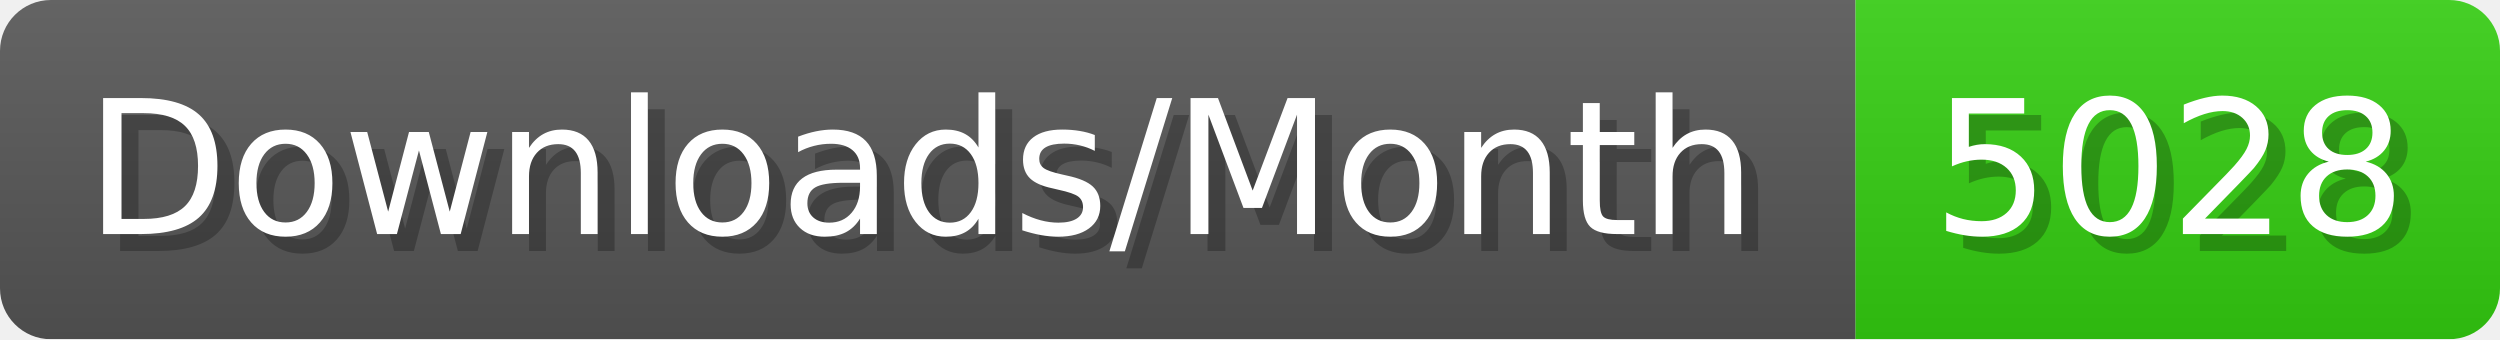
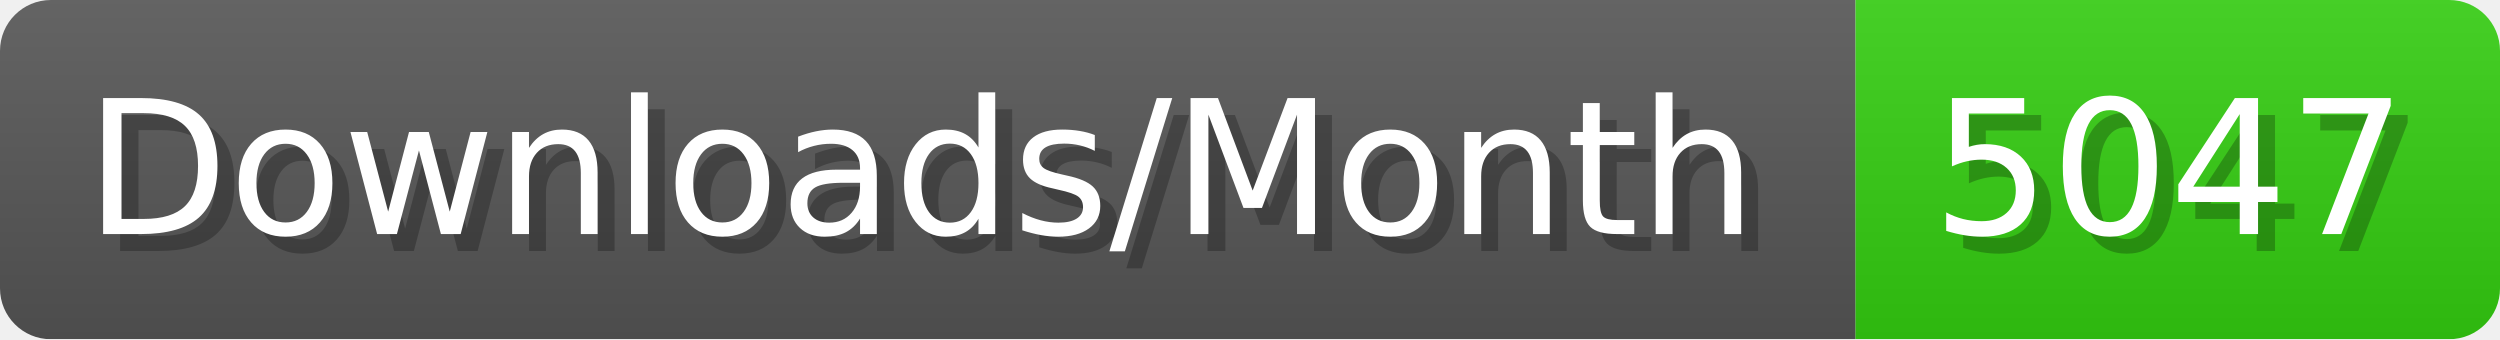
- <svg xmlns="http://www.w3.org/2000/svg" width="147.4" height="20" viewBox="0 0 1474 200" role="img" aria-label="Downloads/Month: 5028">
+ <svg xmlns="http://www.w3.org/2000/svg" width="147.4" height="20" viewBox="0 0 1474 200" role="img" aria-label="Downloads/Month: 5047">
  <linearGradient id="YlXUI" x2="0" y2="100%">
    <stop offset="0" stop-opacity=".1" stop-color="#EEE" />
    <stop offset="1" stop-opacity=".1" />
  </linearGradient>
  <mask id="JHhop">
    <rect width="1474" height="200" rx="30" fill="#FFF" />
  </mask>
  <g mask="url(#JHhop)">
    <rect width="1094" height="200" fill="#555" />
    <rect width="380" height="200" fill="#3C1" x="1094" />
    <rect width="1474" height="200" fill="url(#YlXUI)" />
  </g>
  <g aria-hidden="true" fill="#fff" text-anchor="start" font-family="Verdana,DejaVu Sans,sans-serif" font-size="110">
    <text x="60" y="148" textLength="994" fill="#000" opacity="0.25">Downloads/Month</text>
    <text x="50" y="138" textLength="994">Downloads/Month</text>
-     <text x="1149" y="148" textLength="280" fill="#000" opacity="0.25">5028</text>
-     <text x="1139" y="138" textLength="280">5028</text>
+     <text x="1149" y="148" textLength="280" fill="#000" opacity="0.25">5047</text>
+     <text x="1139" y="138" textLength="280">5047</text>
  </g>
</svg>
